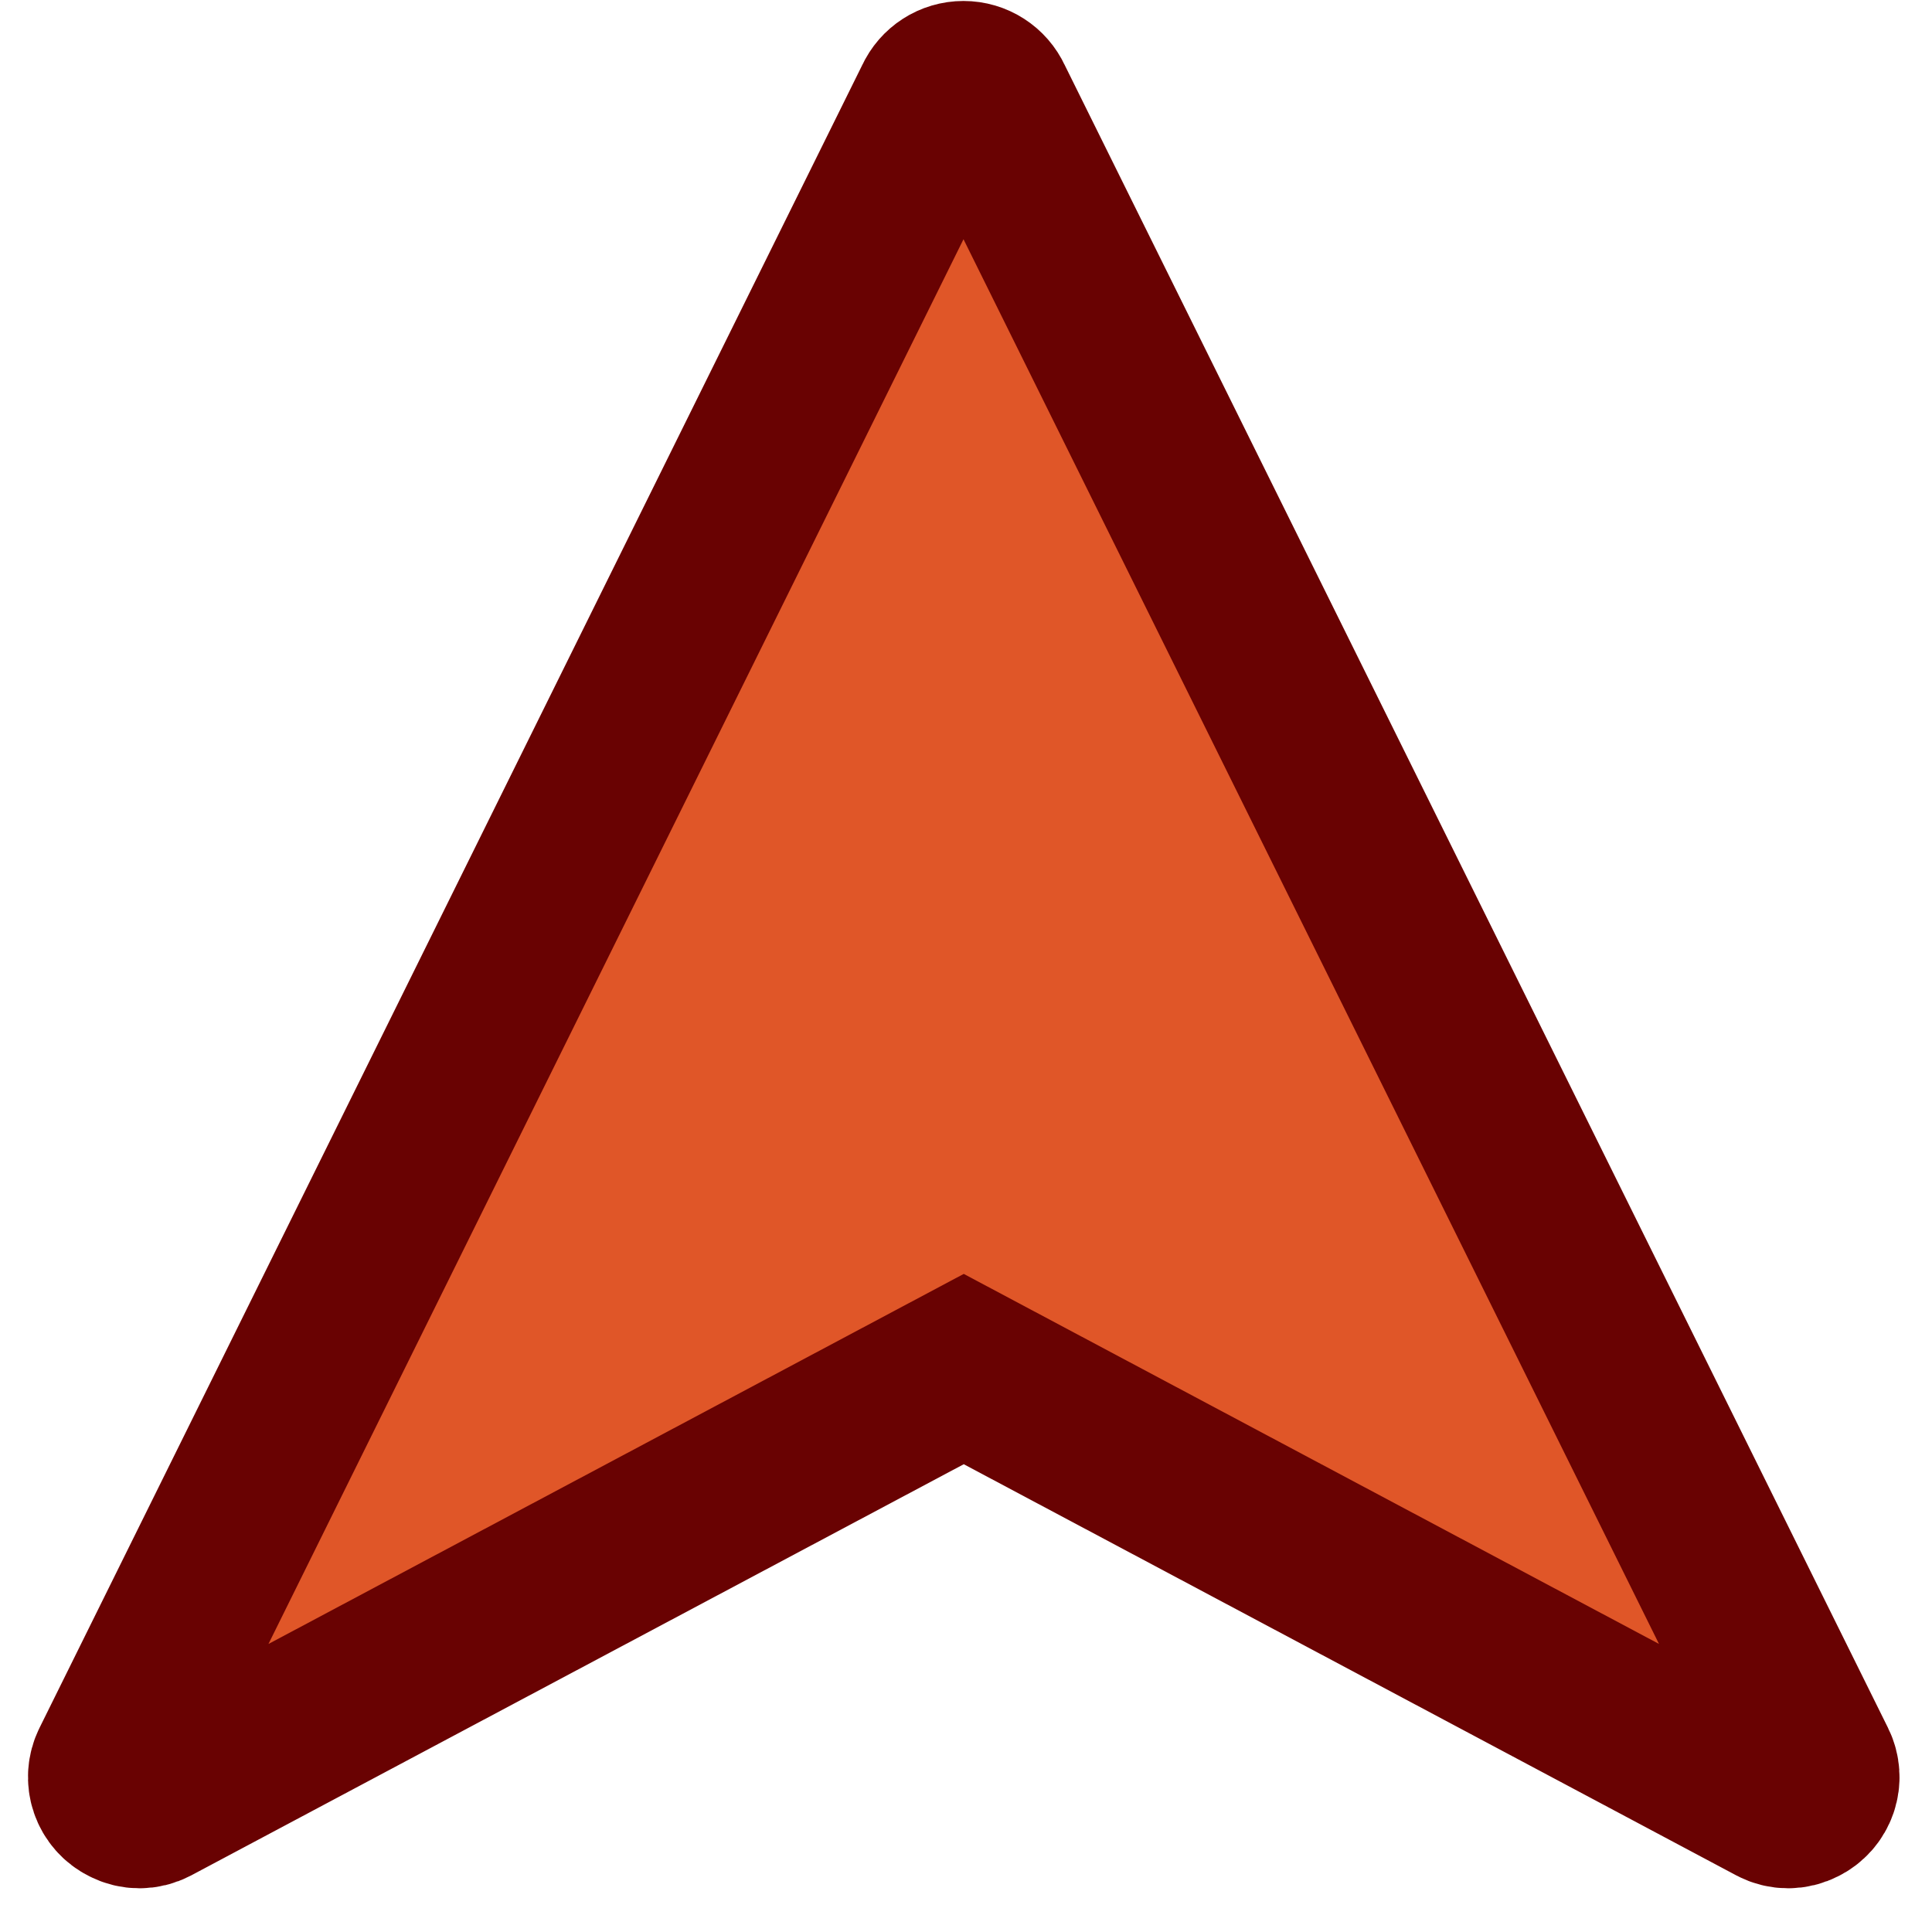
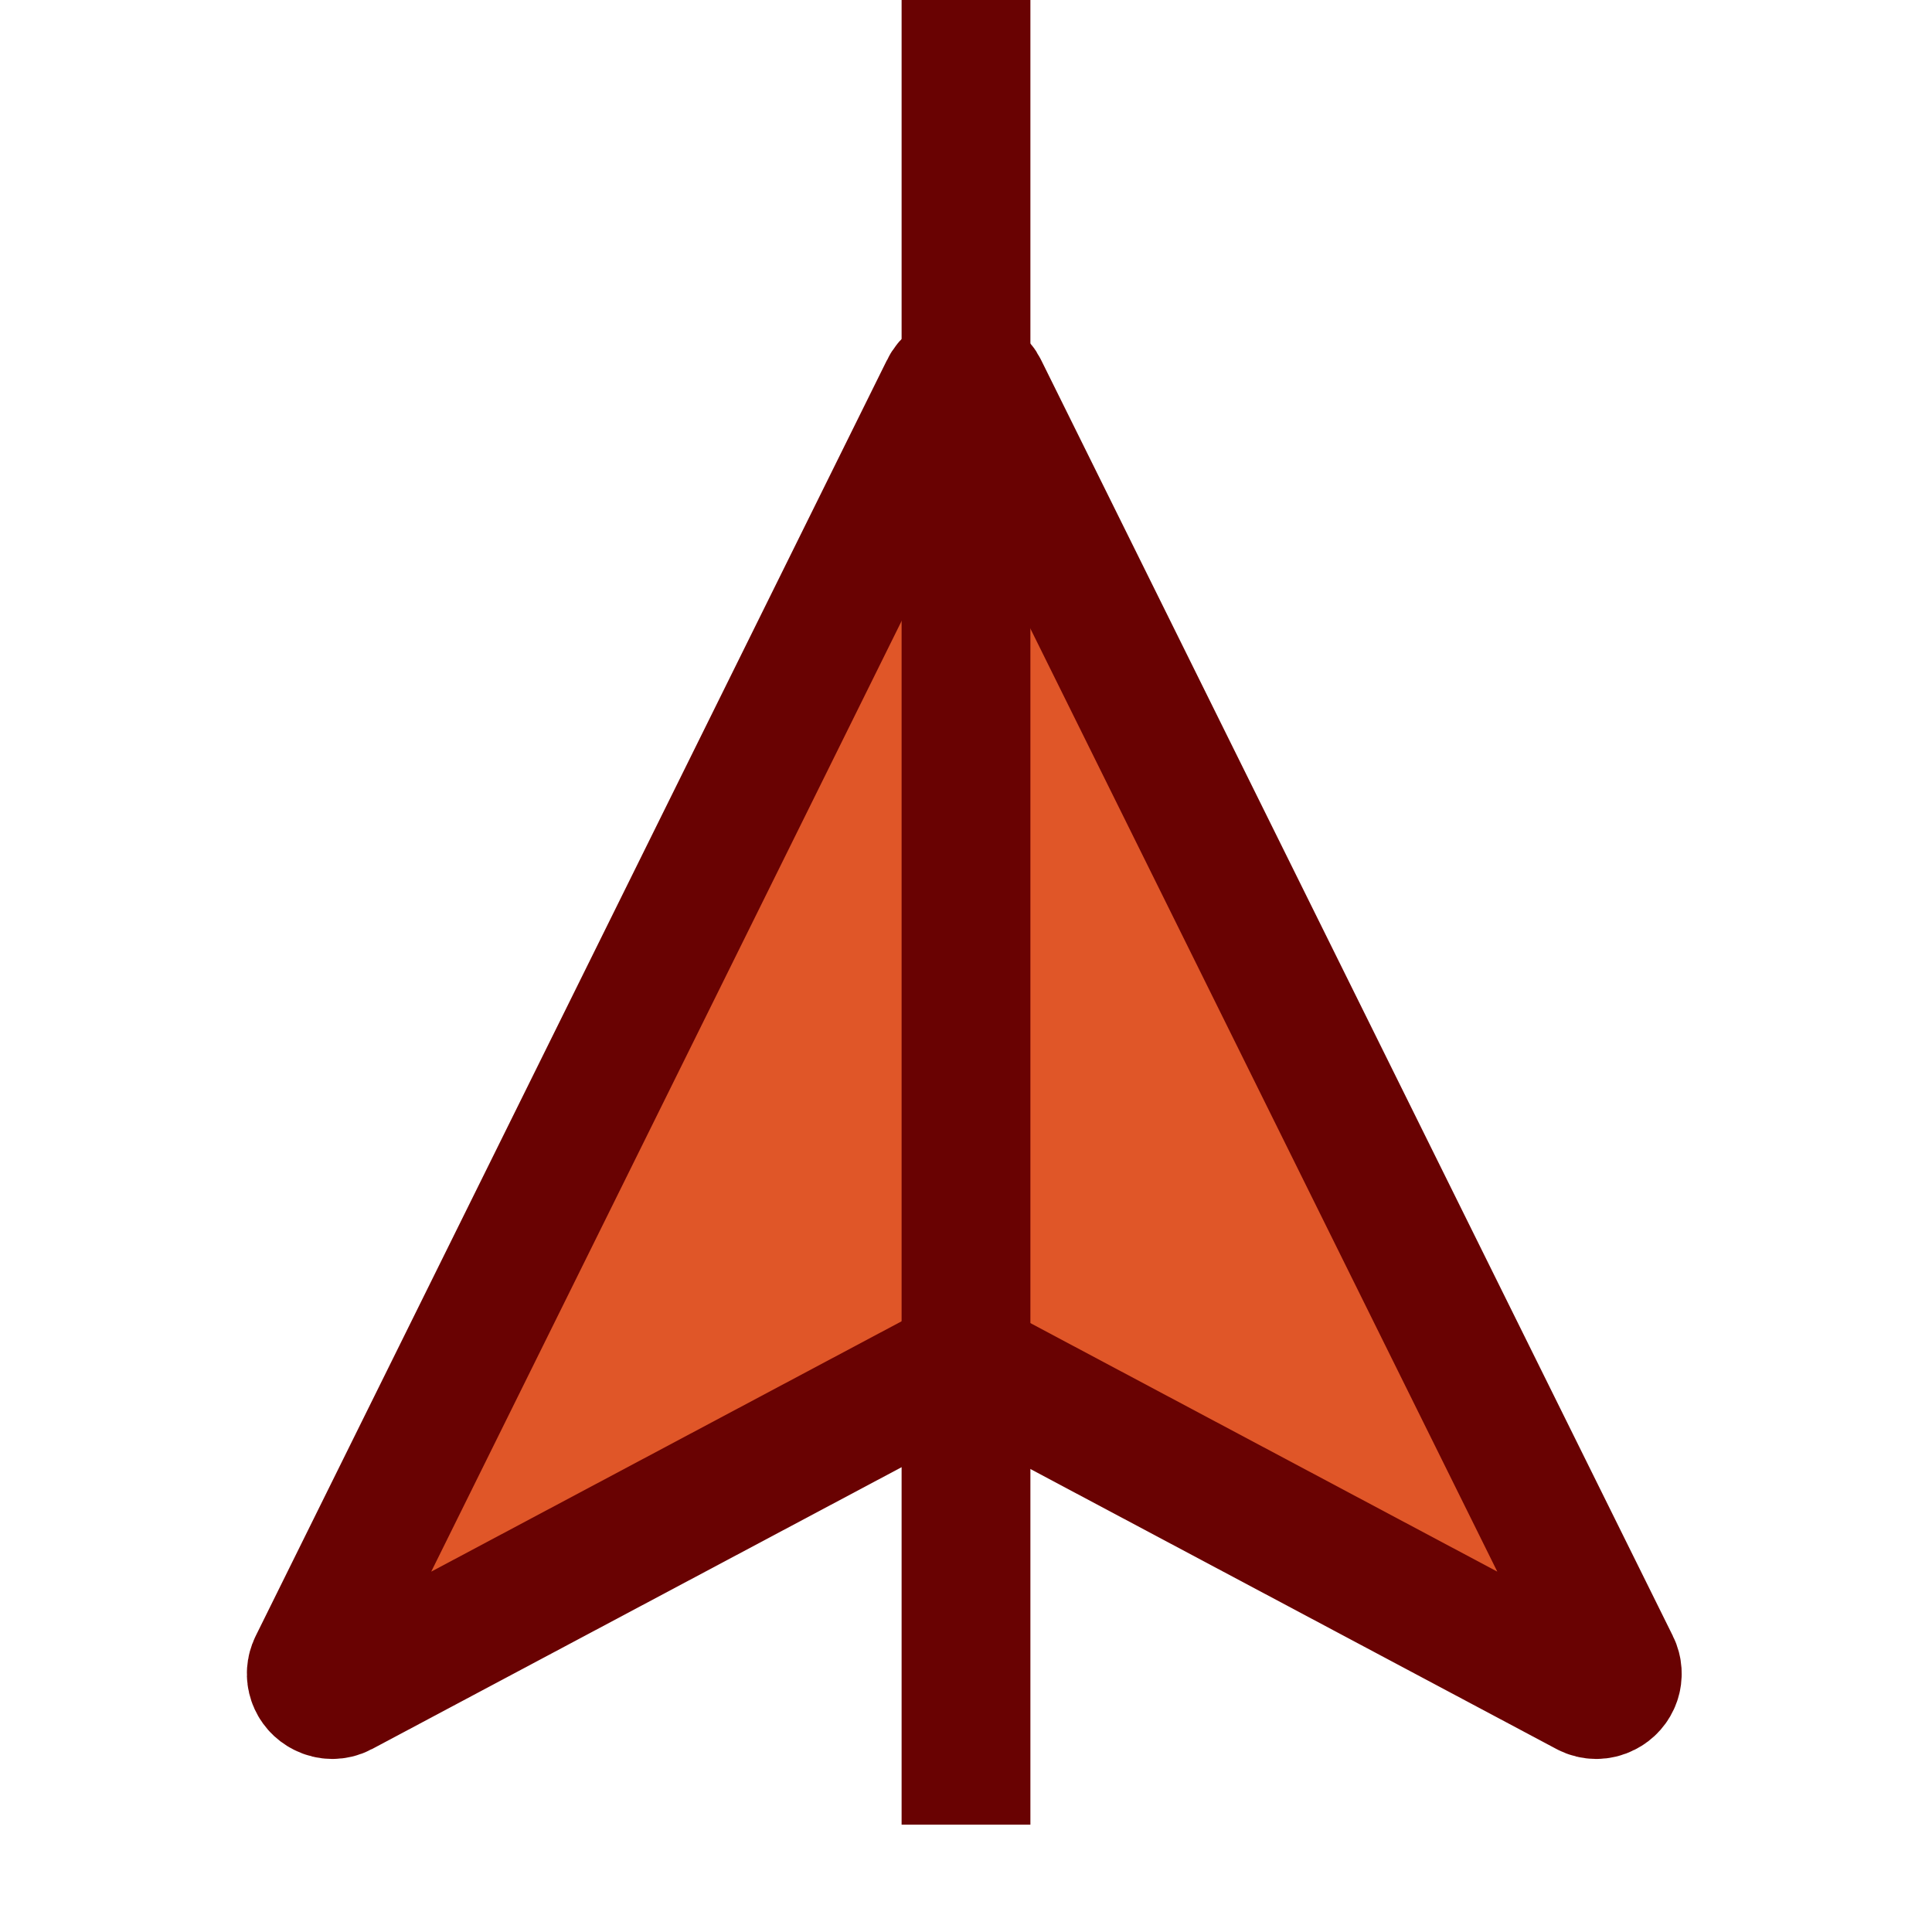
- <svg xmlns="http://www.w3.org/2000/svg" id="Layer_1" data-name="Layer 1" viewBox="0 0 138 138">
-   <path d="M59,1.24.2,120.08a1.92,1.92,0,0,0,.88,2.58,1.89,1.89,0,0,0,1.76,0h0l58-30.87,58,30.87h0a1.89,1.89,0,0,0,1.76,0,1.92,1.92,0,0,0,.88-2.58L62.64,1.24a2,2,0,0,0-3.64,0Z" fill="#e05628" stroke="#690202" stroke-width="12" transform="translate(8, 6)" />
+ <svg xmlns="http://www.w3.org/2000/svg" id="Layer_1" data-name="Layer 1" viewBox="0 0 180 180">
+   <path fill="#e05628" stroke="#690202" stroke-width="12" transform="translate(29, 35)" d="M59,1.24.2,120.08a1.92,1.92,0,0,0,.88,2.58,1.89,1.89,0,0,0,1.76,0h0l58-30.87,58,30.87h0a1.89,1.89,0,0,0,1.76,0,1.92,1.92,0,0,0,.88-2.58L62.64,1.24a2,2,0,0,0-3.64,0Z" />
+   <line x1="90" y1="170" x2="90" y2="0" stroke="#690202" stroke-width="12" />
</svg>
